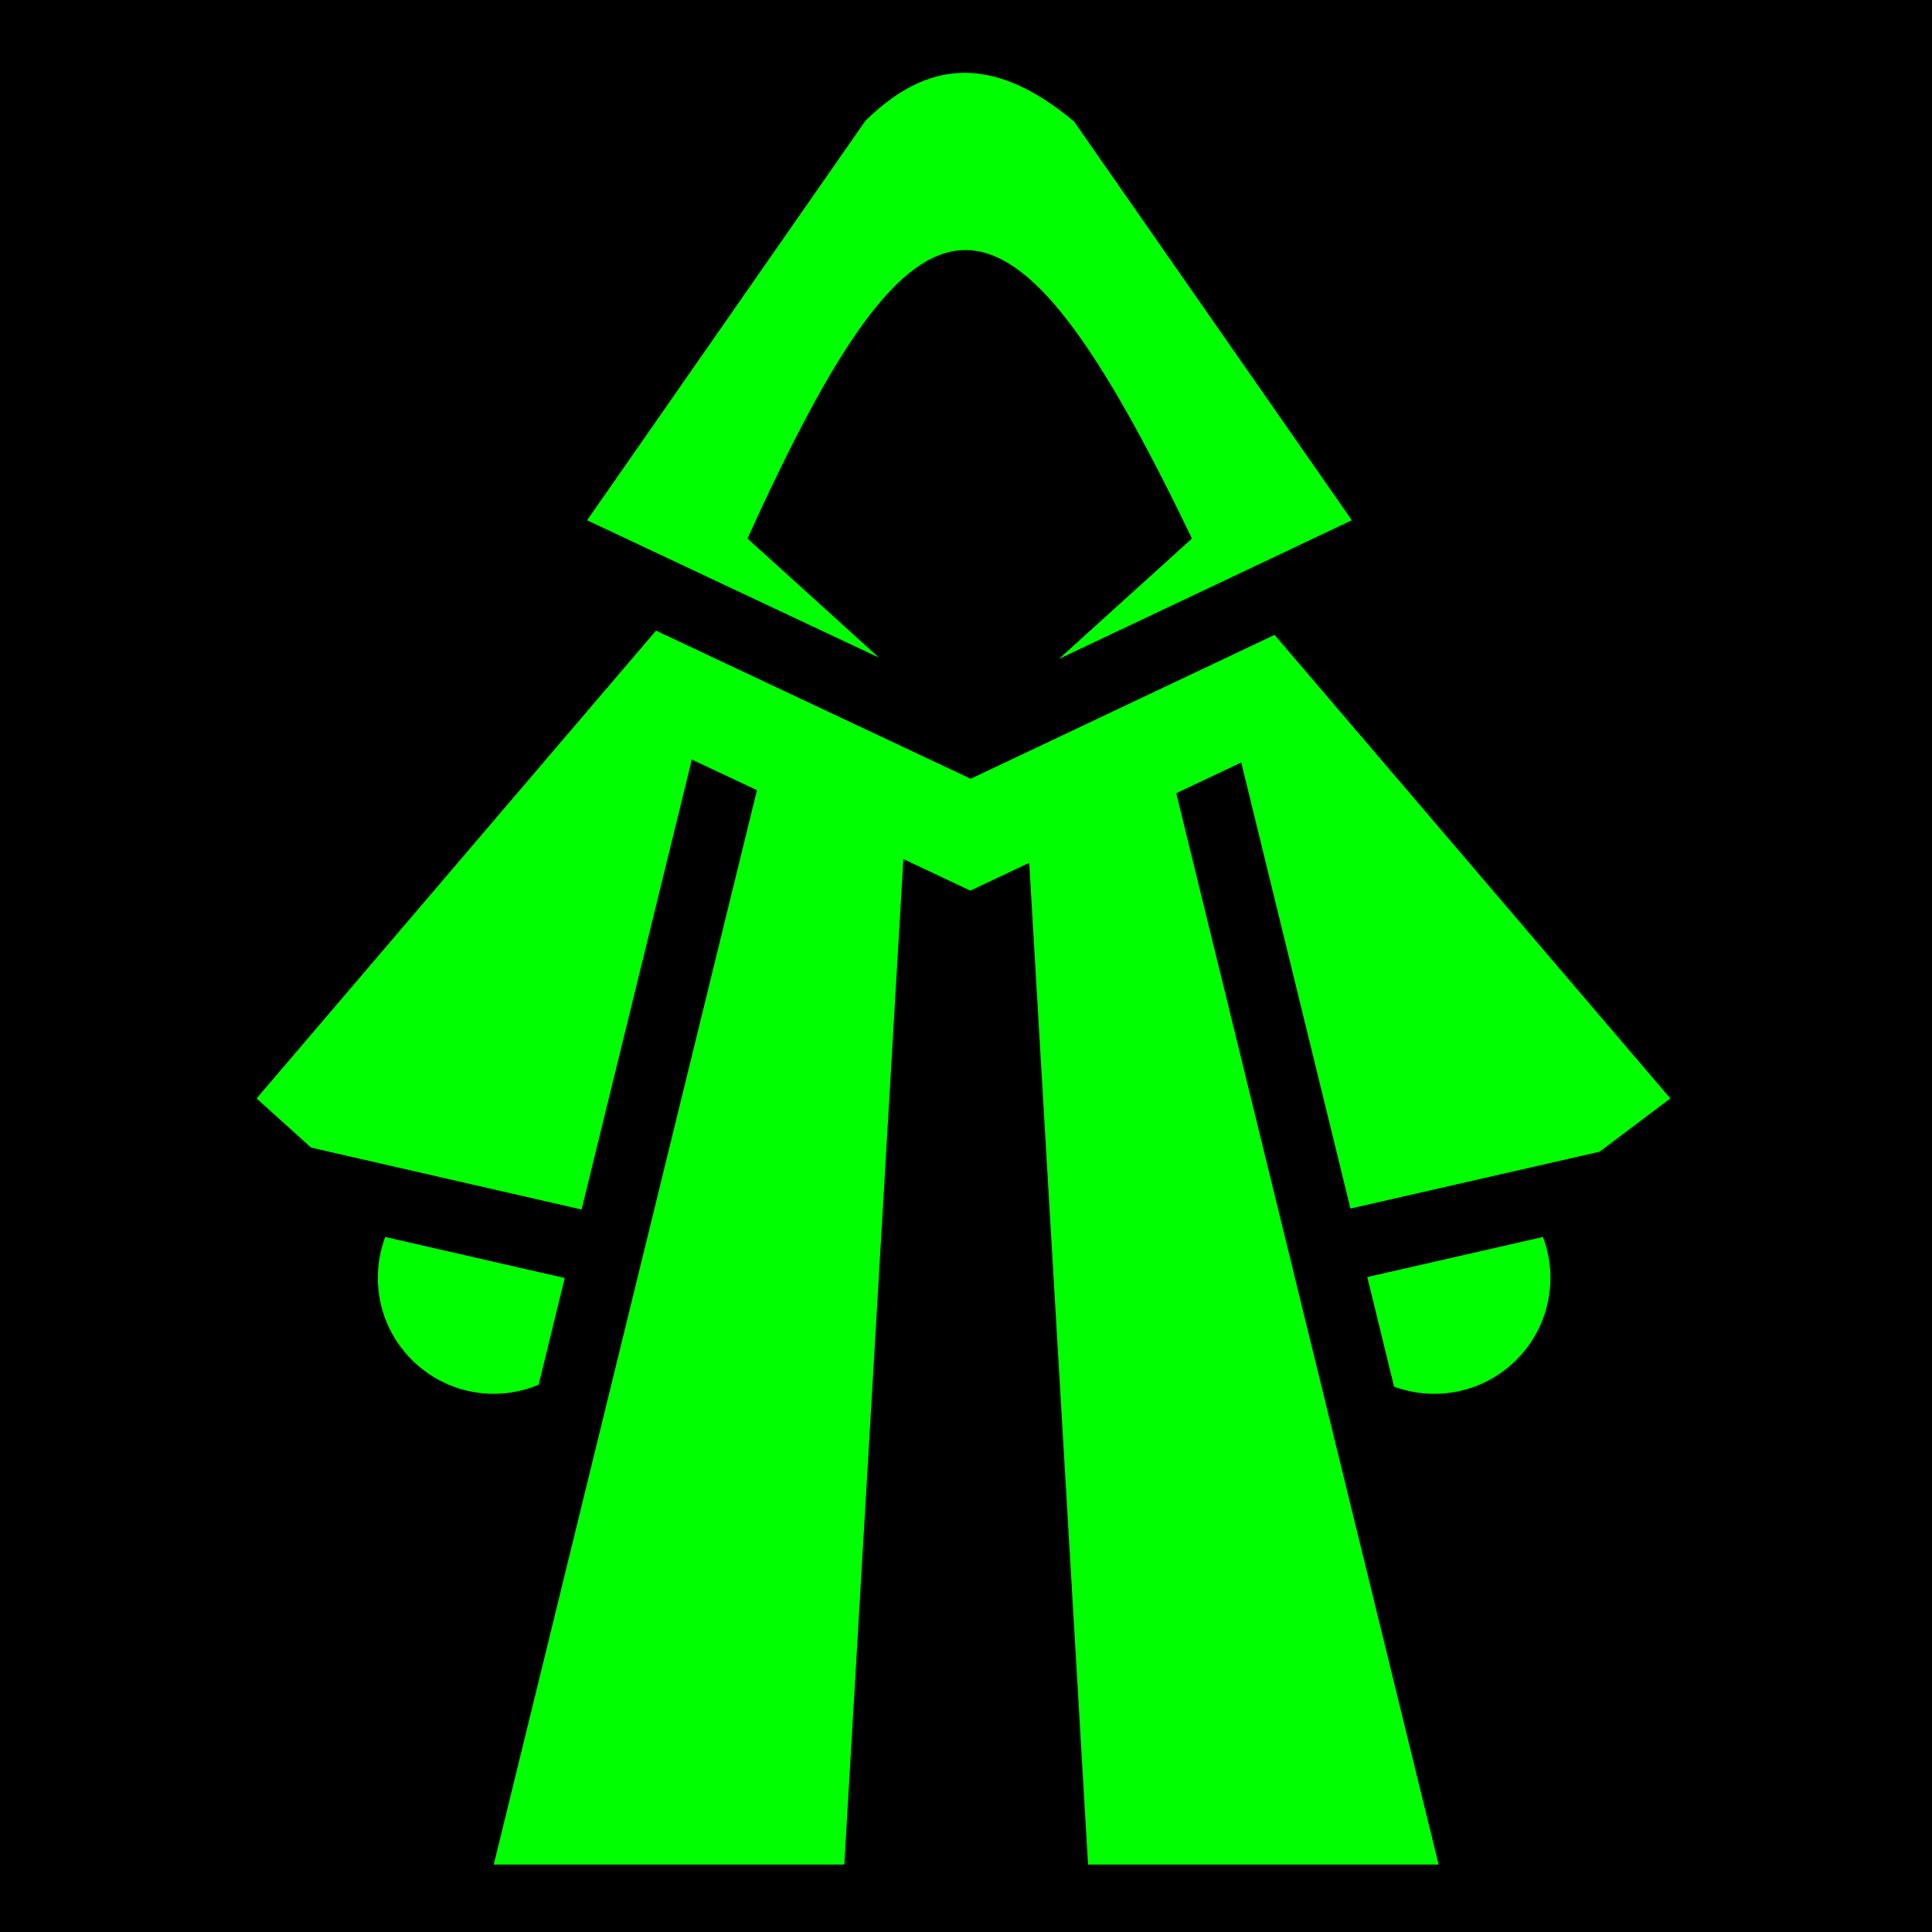
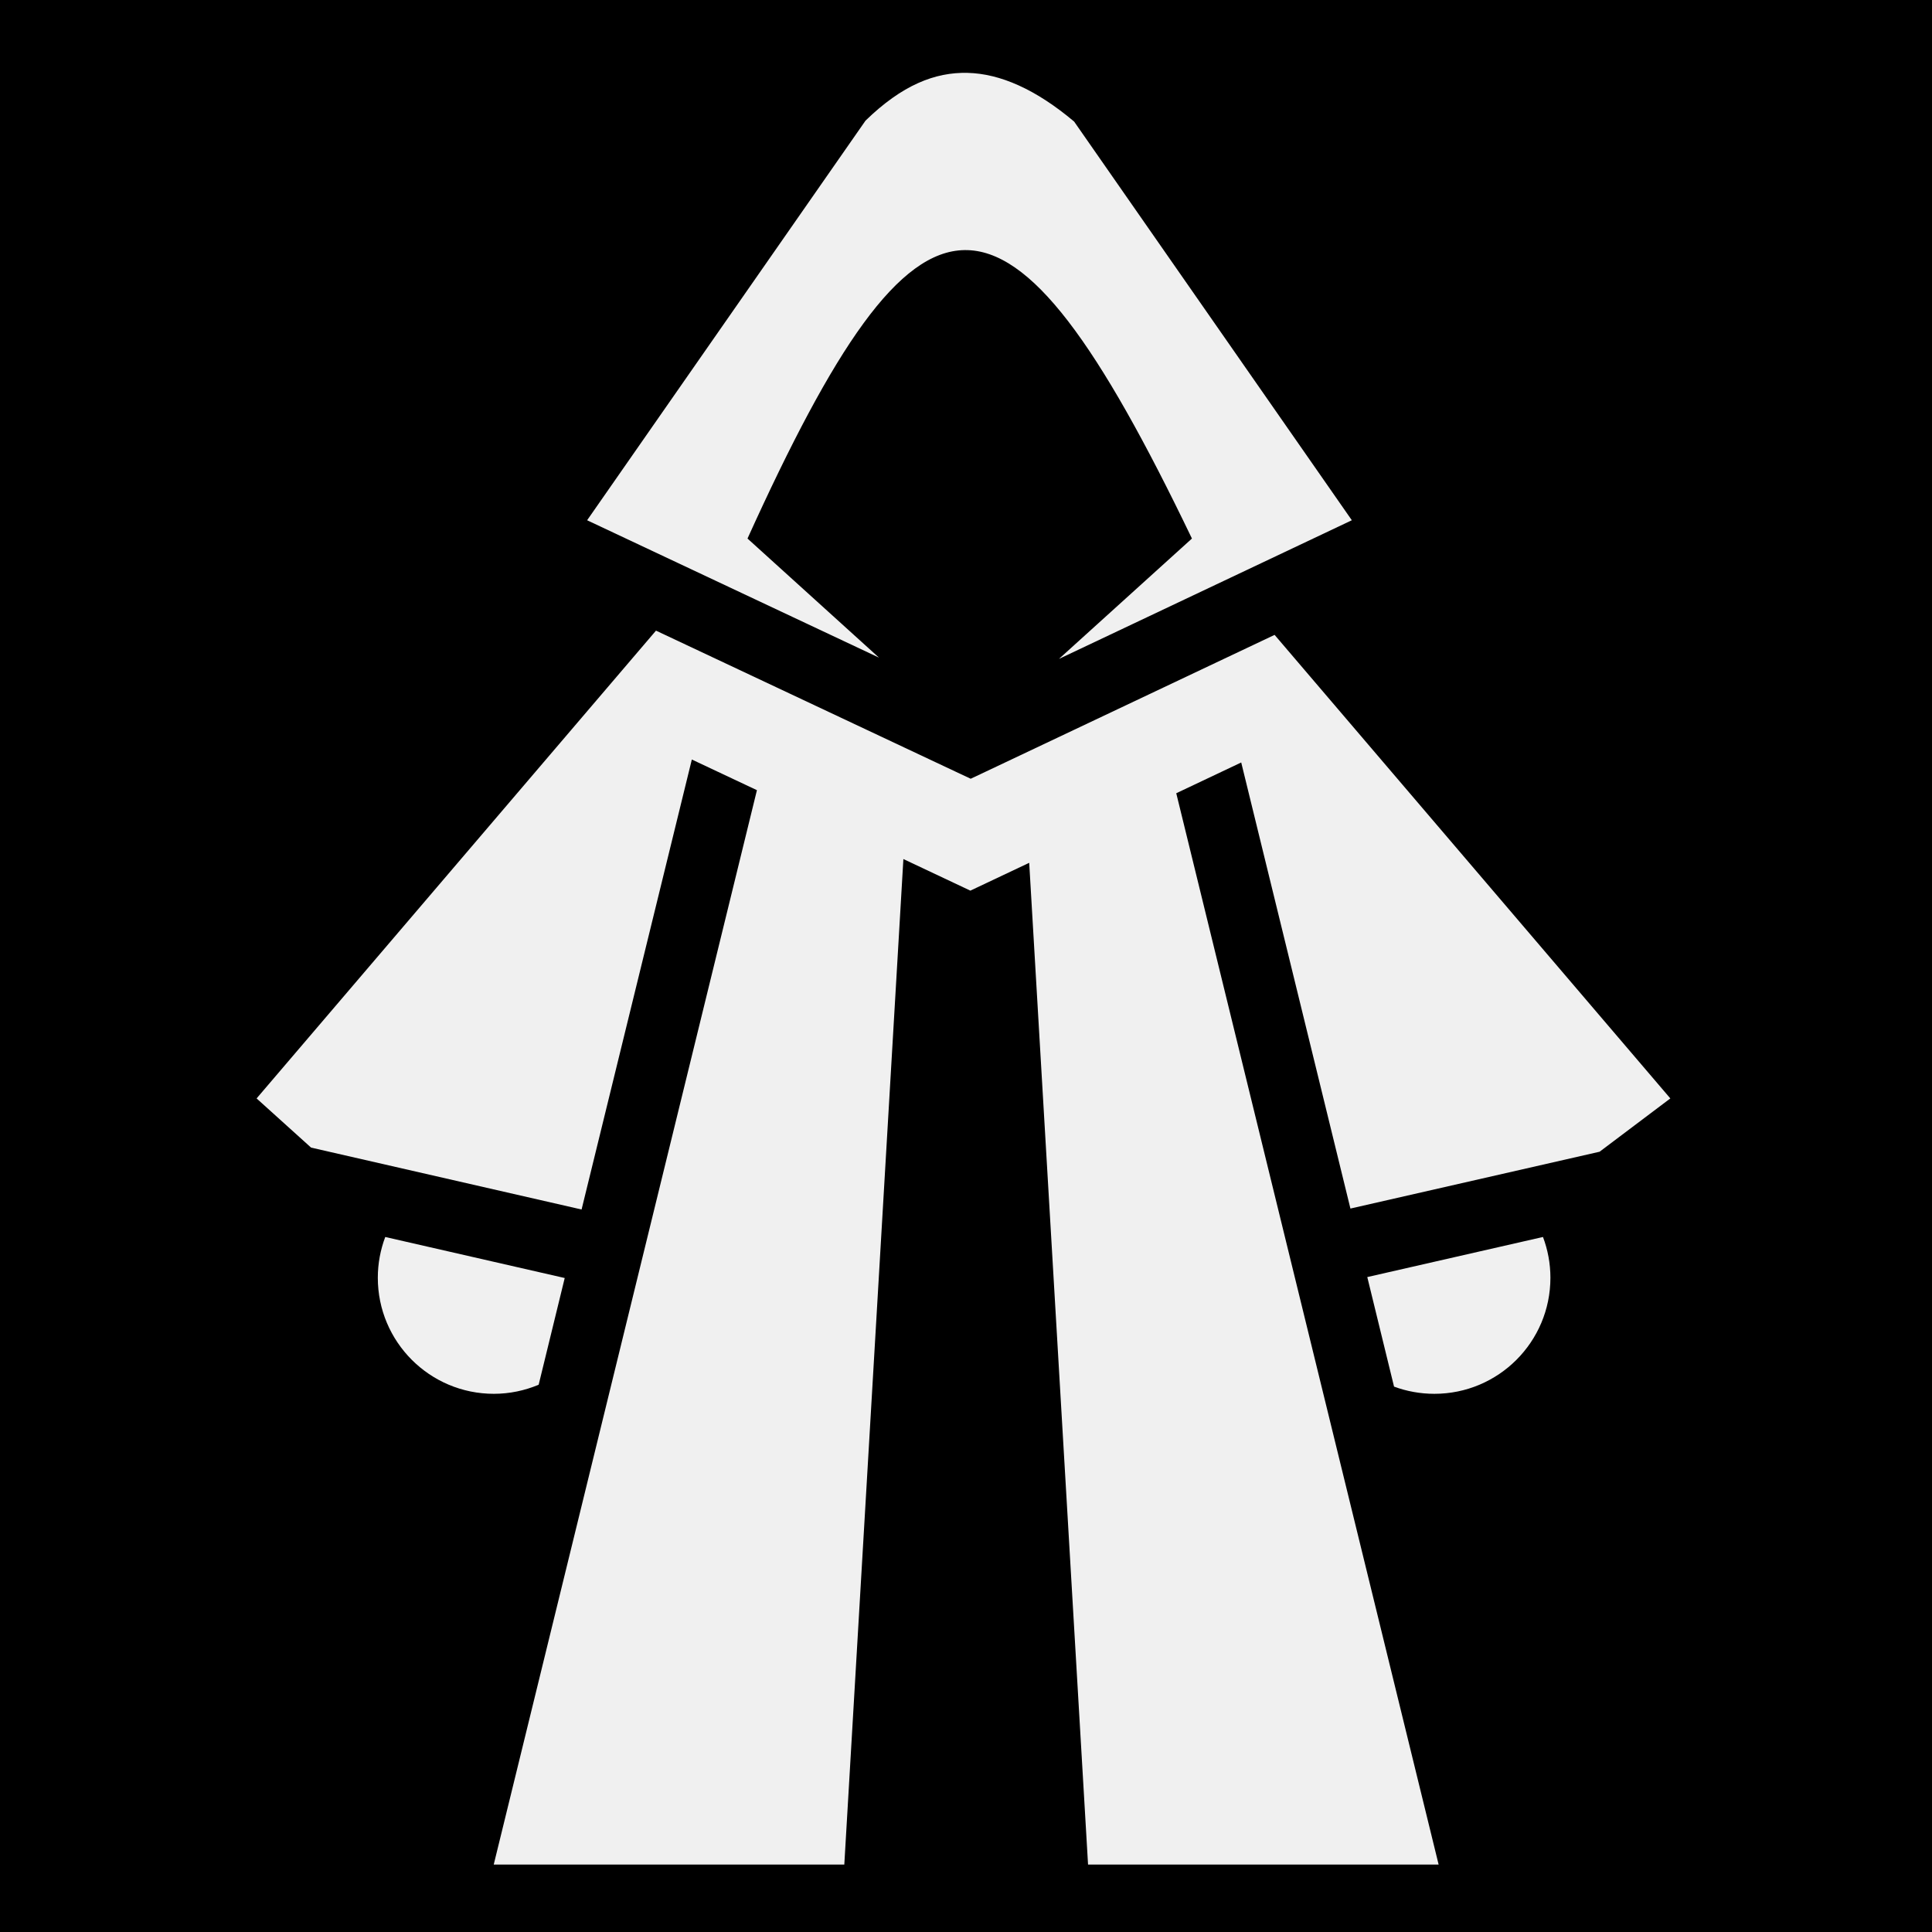
<svg xmlns="http://www.w3.org/2000/svg" viewBox="0 0 512 512" style="height: 512px; width: 512px;">
-   <path d="M0 0h512v512H0z" fill="#000000" fill-opacity="1" />
-   <g class="" transform="translate(0,0)" style="">
-     <path d="M255.563 19.313c-8.59.207-18.054 4.34-28.22 12.906L153.75 137.874l77.625 36.75-35.25-31.906c49.398-102.846 72.005-100.992 117.78 0l-34.842 31.56 77.343-36.405-73.78-105.906c-9.694-9.432-18.4-12.867-27.063-12.657zm82.593 147.812L258.75 204.5l-4 1.875-3.97-1.875-76.56-36.25L69.343 291.094l18.75 14.125 66.03 15.06 28.94-118.217 17.217 8.156-69.53 283.905h92.906l15.594-265.47 15.594 7.376 17.75-8.374 15.656 266.47h92.906l-69.75-284.72 17.25-8.125 29.22 119.25 71.687-16.405L444 291.095l-105.844-123.97zM103.094 327.813c-1.266 3.364-1.97 7.008-1.97 10.812 0 16.984 13.767 30.75 30.75 30.75 3.754 0 7.363-.676 10.69-1.906l7.092-29.033-46.562-10.625zm306.812 0l-47.562 10.875 6.906 28.28c3.65 1.534 7.665 2.407 11.875 2.407 16.984 0 30.75-13.766 30.75-30.75 0-3.81-.706-7.448-1.97-10.813z" fill="#00ff00" fill-opacity="1" transform="translate(512, 0) scale(-1, 1) rotate(0, 256, 256) skewX(0) skewY(0)" />
-   </g>
+   <mask id="cutout-mask">
+     <rect x="0" y="0" width="512" height="512" fill="white" />
+     <path d="M255.563 19.313c-8.59.207-18.054 4.34-28.22 12.906L153.75 137.874l77.625 36.75-35.25-31.906c49.398-102.846 72.005-100.992 117.78 0l-34.842 31.56 77.343-36.405-73.78-105.906c-9.694-9.432-18.4-12.867-27.063-12.657zm82.593 147.812L258.75 204.5l-4 1.875-3.97-1.875-76.56-36.25L69.343 291.094l18.75 14.125 66.03 15.06 28.94-118.217 17.217 8.156-69.53 283.905h92.906l15.594-265.47 15.594 7.376 17.75-8.374 15.656 266.47h92.906l-69.75-284.72 17.25-8.125 29.22 119.25 71.687-16.405L444 291.095l-105.844-123.97zM103.094 327.813c-1.266 3.364-1.97 7.008-1.97 10.812 0 16.984 13.767 30.75 30.75 30.75 3.754 0 7.363-.676 10.69-1.906l7.092-29.033-46.562-10.625zm306.812 0l-47.562 10.875 6.906 28.28c3.65 1.534 7.665 2.407 11.875 2.407 16.984 0 30.75-13.766 30.75-30.75 0-3.81-.706-7.448-1.97-10.813z" fill="black" transform="translate(512, 0) scale(-1, 1) rotate(0, 256, 256) skewX(0) skewY(0)" />
+   </mask>
+   <path d="M0 0h512v512H0z" fill="#000000" fill-opacity="1" mask="url(#cutout-mask)" />
</svg>
